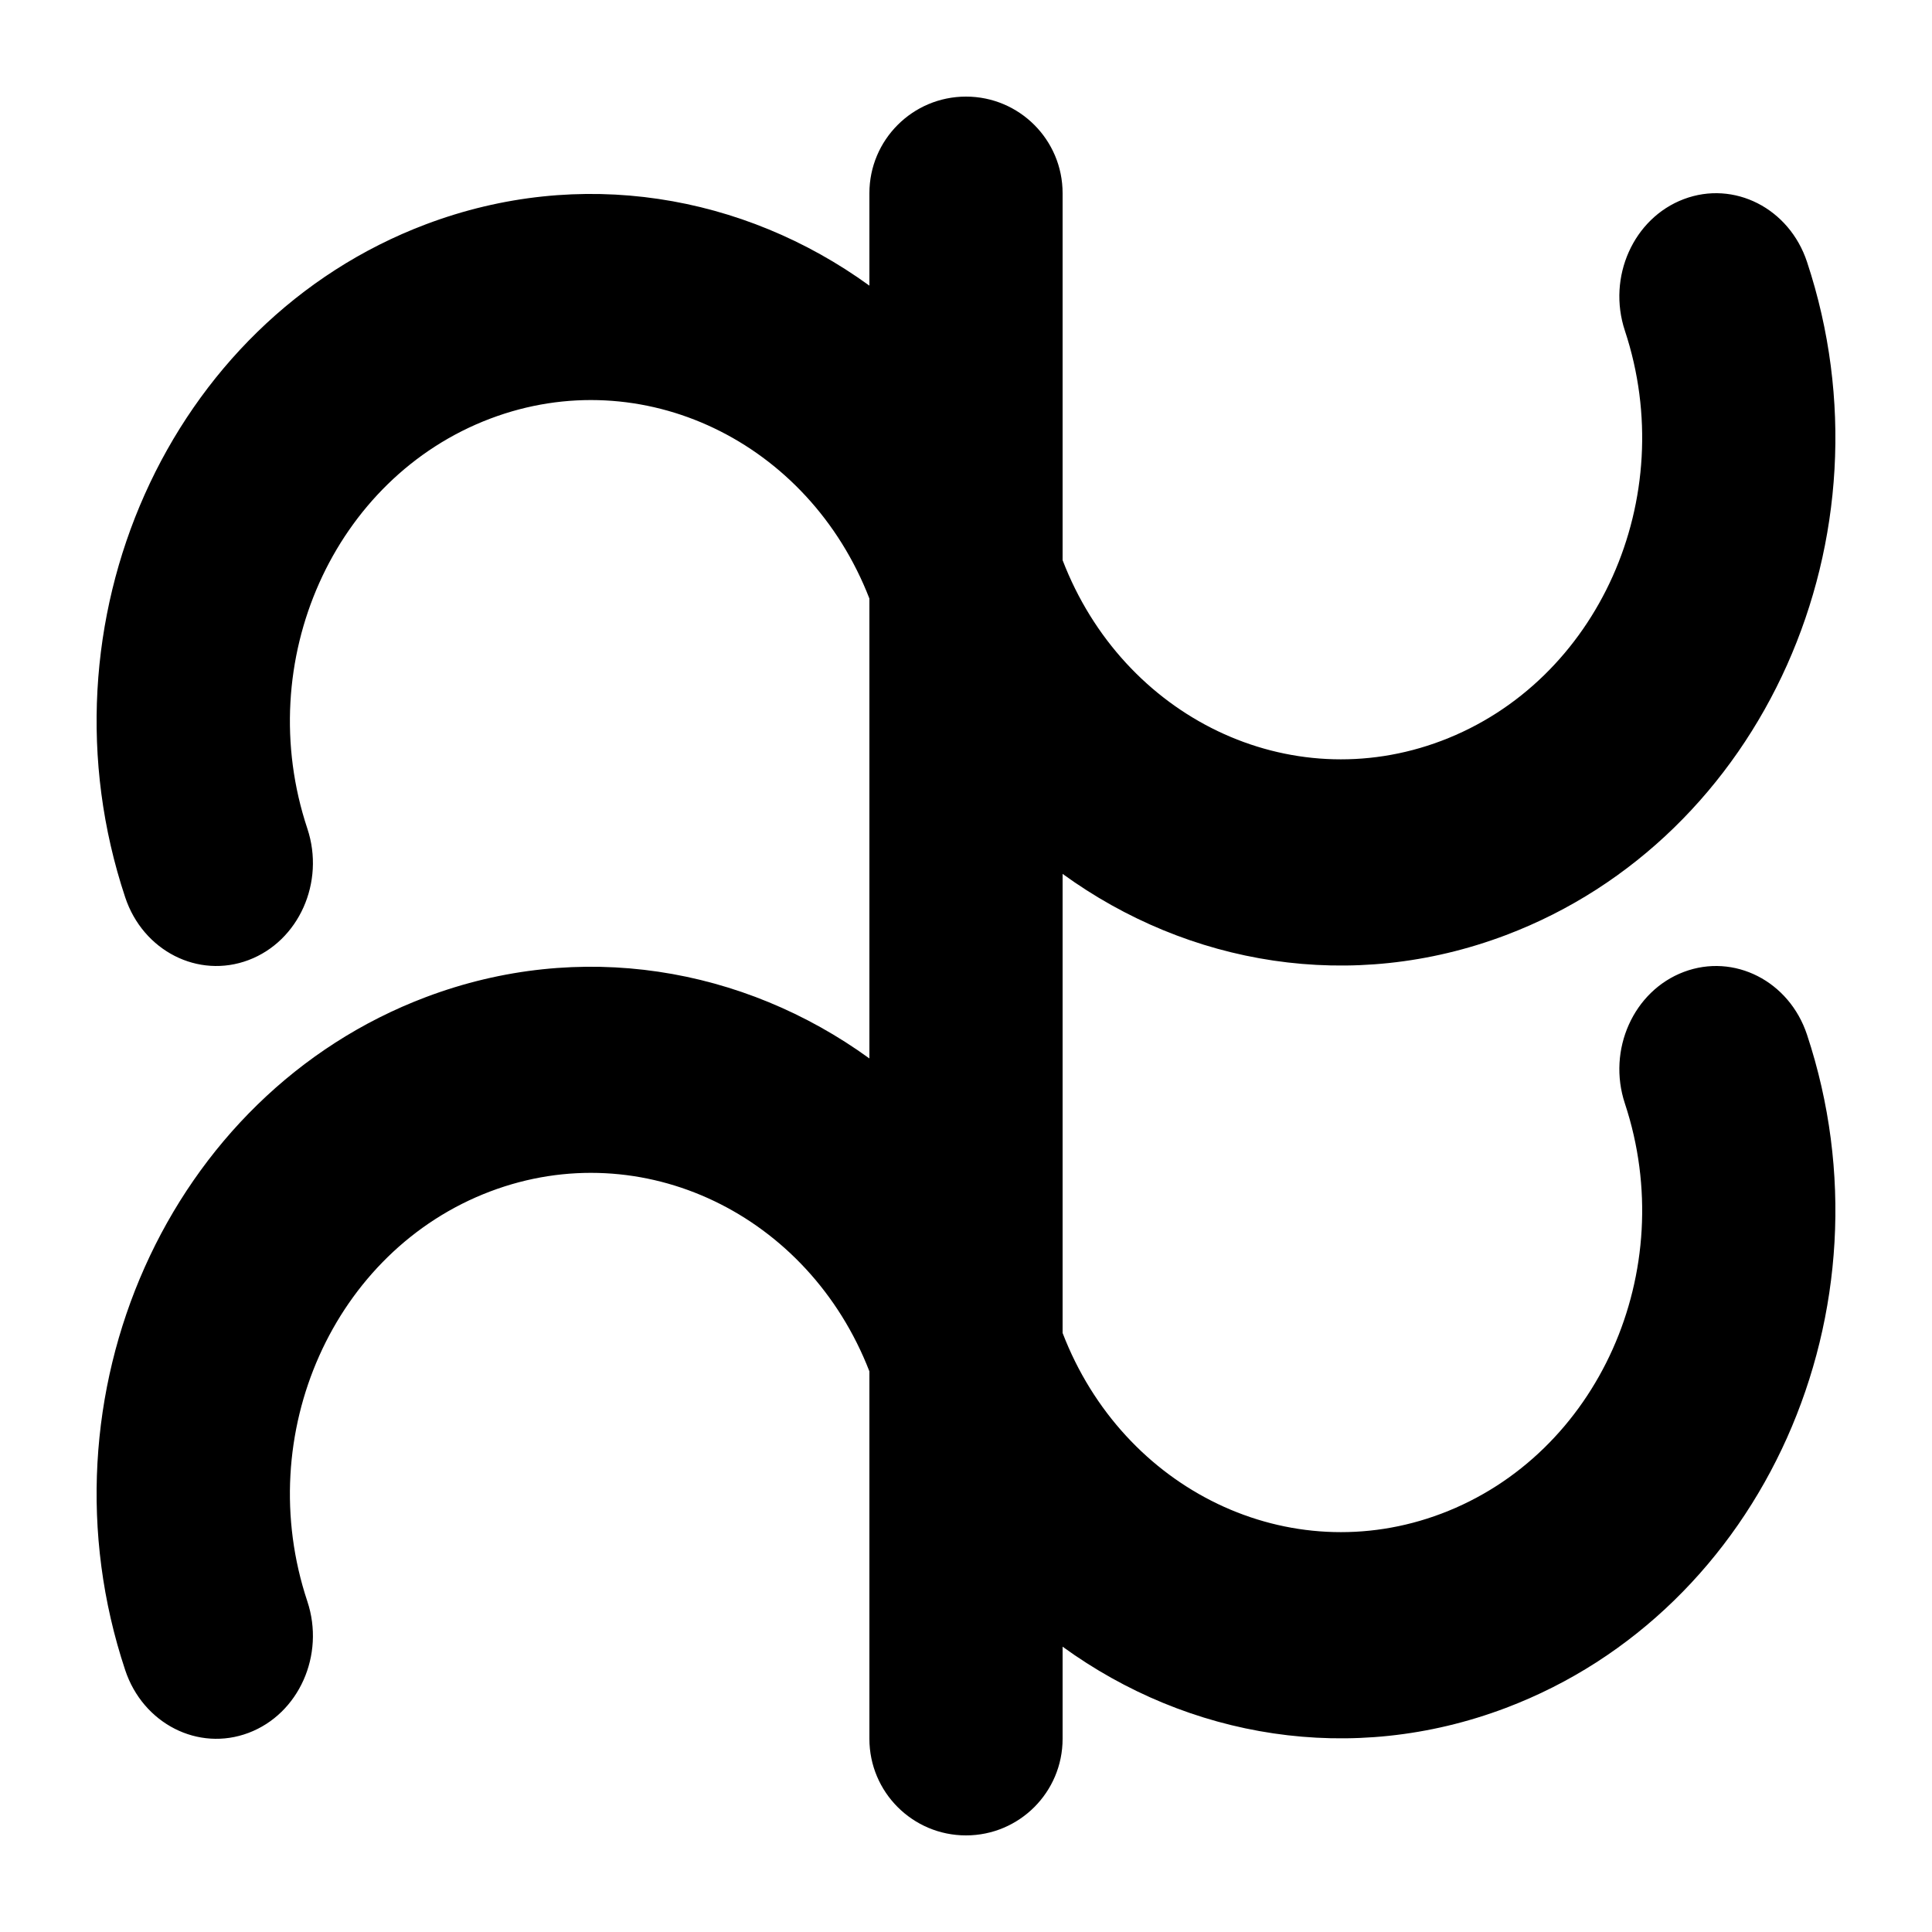
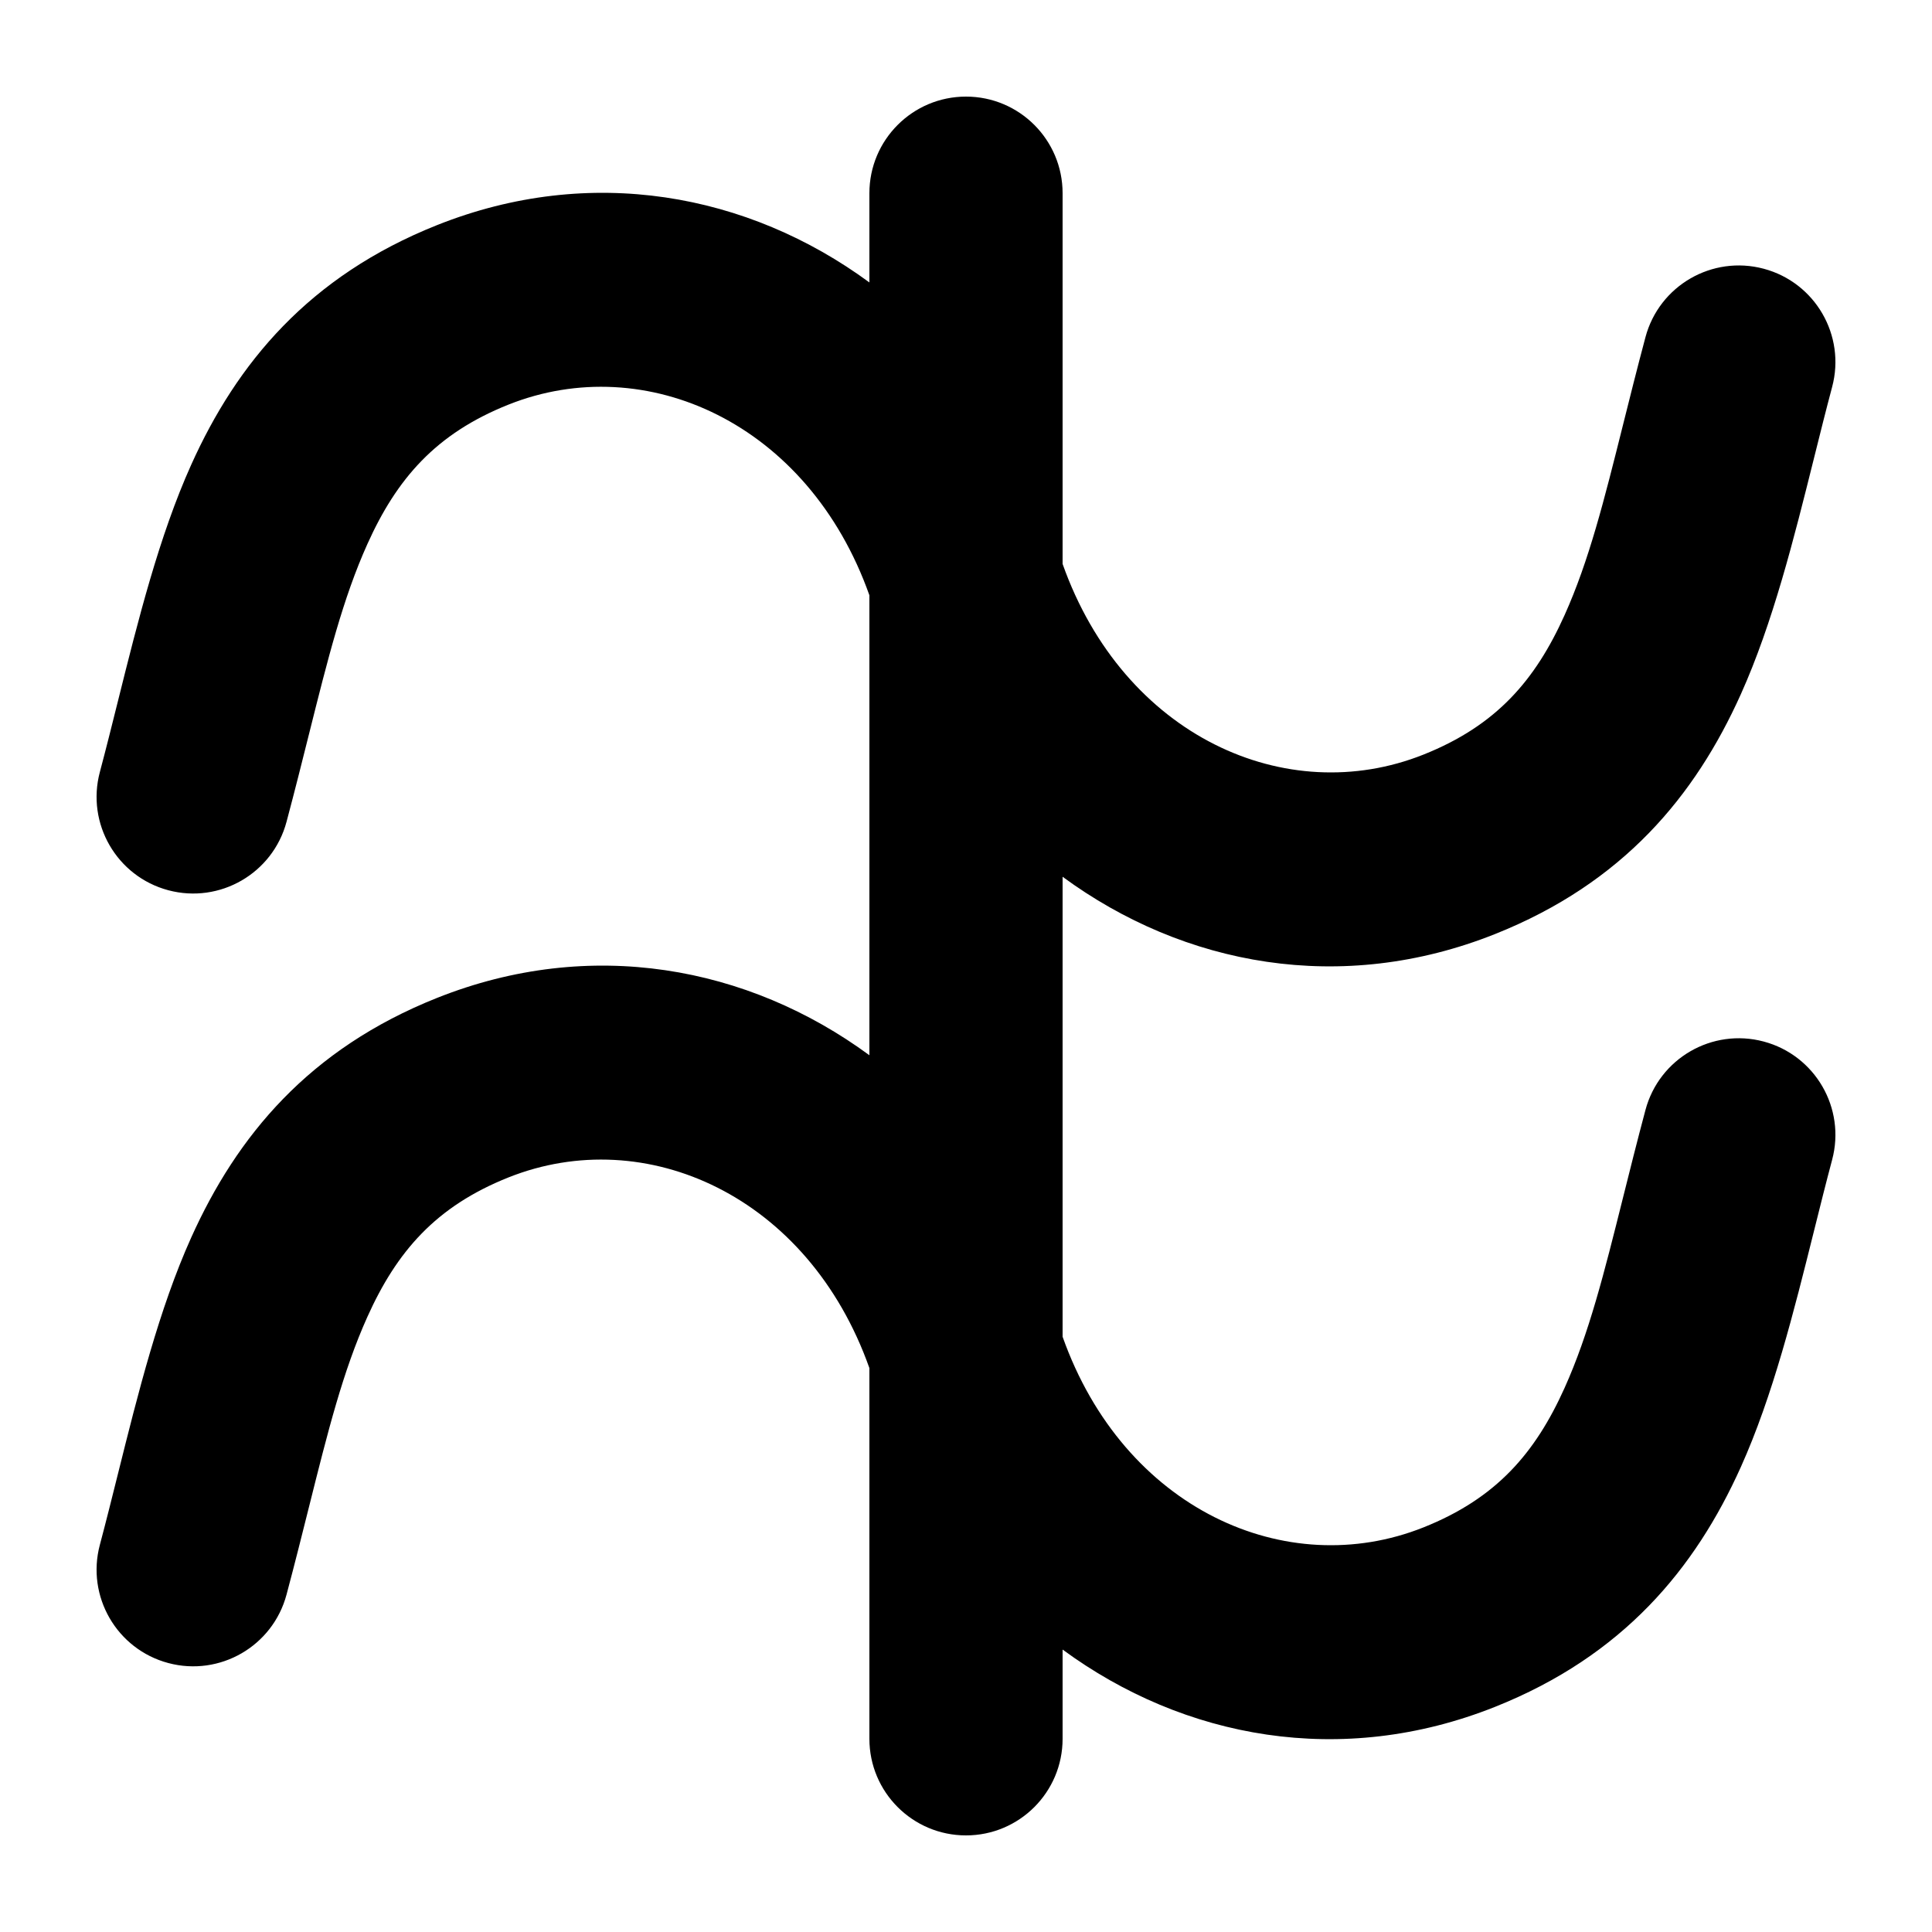
<svg xmlns="http://www.w3.org/2000/svg" width="1000" height="1000" viewBox="0 0 1000 1000" fill="none">
  <g id="F197F&#09;JASIMA">
    <rect width="1000" height="1000" fill="white" />
-     <path id="Union" d="M500 50C527.614 50 550 72.386 550 100V289.945C581.31 371.451 667.4 413.172 746.06 383.459C827.187 352.814 869.725 257.775 841.04 171.169C831.841 143.394 845.487 112.906 871.518 103.073C897.55 93.24 926.11 107.785 935.309 135.56C982.385 277.696 912.583 433.723 779.373 484.041C699.52 514.205 615.021 499.531 550 452.319V689.945C581.31 771.451 667.4 813.172 746.06 783.459C827.187 752.814 869.725 657.775 841.04 571.169C831.841 543.394 845.487 512.906 871.518 503.073C897.55 493.24 926.11 507.785 935.309 535.56C982.385 677.696 912.583 833.723 779.373 884.041C699.52 914.205 615.021 899.531 550 852.319V900C550 927.614 527.614 950 500 950C472.386 950 450 927.614 450 900V709.806C418.487 628.526 332.413 586.968 253.843 616.647C172.715 647.292 130.274 742.295 159.078 828.856C168.315 856.617 154.701 887.092 128.669 896.925C102.637 906.758 74.046 892.225 64.809 864.465C17.538 722.403 87.181 566.435 220.391 516.117C300.282 485.939 384.879 500.62 450 547.851V309.806C418.487 228.526 332.413 186.968 253.843 216.647C172.715 247.292 130.274 342.295 159.078 428.856C168.315 456.616 154.701 487.092 128.669 496.925C102.637 506.758 74.046 492.225 64.809 464.465C17.538 322.403 87.181 166.435 220.391 116.117C300.282 85.939 384.879 100.62 450 147.851V100C450 72.386 472.386 50 500 50Z" fill="black" />
+     <path id="Union" d="M499.999 50C527.614 50 549.999 72.386 549.999 100V291.893C581.608 381.097 665.851 418.846 736.778 390.581C774.514 375.544 794.654 352.102 809.84 318.346C822.453 290.309 830.297 258.956 840.028 220.06C843.559 205.943 847.339 190.834 851.686 174.529C858.799 147.846 886.196 131.983 912.878 139.096C939.561 146.209 955.425 173.606 948.311 200.288C945.132 212.214 942.046 224.592 938.909 237.174C928.551 278.714 917.643 322.46 901.037 359.372C877.398 411.92 840.183 457.022 773.797 483.477C694.399 515.117 612.82 499.977 549.999 453.812V691.893C581.608 781.097 665.851 818.846 736.778 790.581C774.514 775.544 794.654 752.102 809.84 718.346C822.453 690.309 830.297 658.956 840.028 620.06C843.559 605.943 847.339 590.834 851.686 574.529C858.799 547.846 886.196 531.983 912.878 539.096C939.561 546.209 955.425 573.606 948.311 600.288C945.132 612.214 942.046 624.592 938.909 637.174C928.551 678.714 917.643 722.46 901.037 759.372C877.398 811.92 840.183 857.022 773.797 883.477C694.399 915.117 612.82 899.977 549.999 853.812V900C549.999 927.614 527.614 950 499.999 950C472.385 950 449.999 927.614 449.999 900V708.115C418.393 618.905 334.147 581.153 263.218 609.419C225.466 624.463 205.33 647.89 190.151 681.608C177.535 709.633 169.69 740.984 159.953 779.898L159.952 779.901C156.426 793.994 152.651 809.078 148.311 825.356C141.198 852.039 113.802 867.903 87.119 860.789C60.437 853.676 44.573 826.28 51.686 799.597C54.86 787.691 57.942 775.334 61.073 762.777L61.076 762.766C71.439 721.217 82.349 677.471 98.965 640.559C122.611 588.031 159.83 542.972 226.199 516.523C305.599 484.882 387.178 500.024 449.999 546.19V308.115C418.393 218.905 334.147 181.153 263.218 209.419C225.466 224.463 205.33 247.89 190.151 281.608C177.535 309.633 169.69 340.984 159.953 379.898L159.952 379.901C156.426 393.994 152.651 409.079 148.311 425.356C141.198 452.039 113.802 467.903 87.119 460.789C60.437 453.676 44.573 426.28 51.686 399.597C54.86 387.691 57.942 375.335 61.073 362.778L61.076 362.766C71.439 321.217 82.349 277.471 98.965 240.559C122.611 188.031 159.83 142.972 226.199 116.523C305.599 84.882 387.178 100.024 449.999 146.19V100C449.999 72.386 472.385 50 499.999 50Z" fill="black" />
  </g>
</svg>
